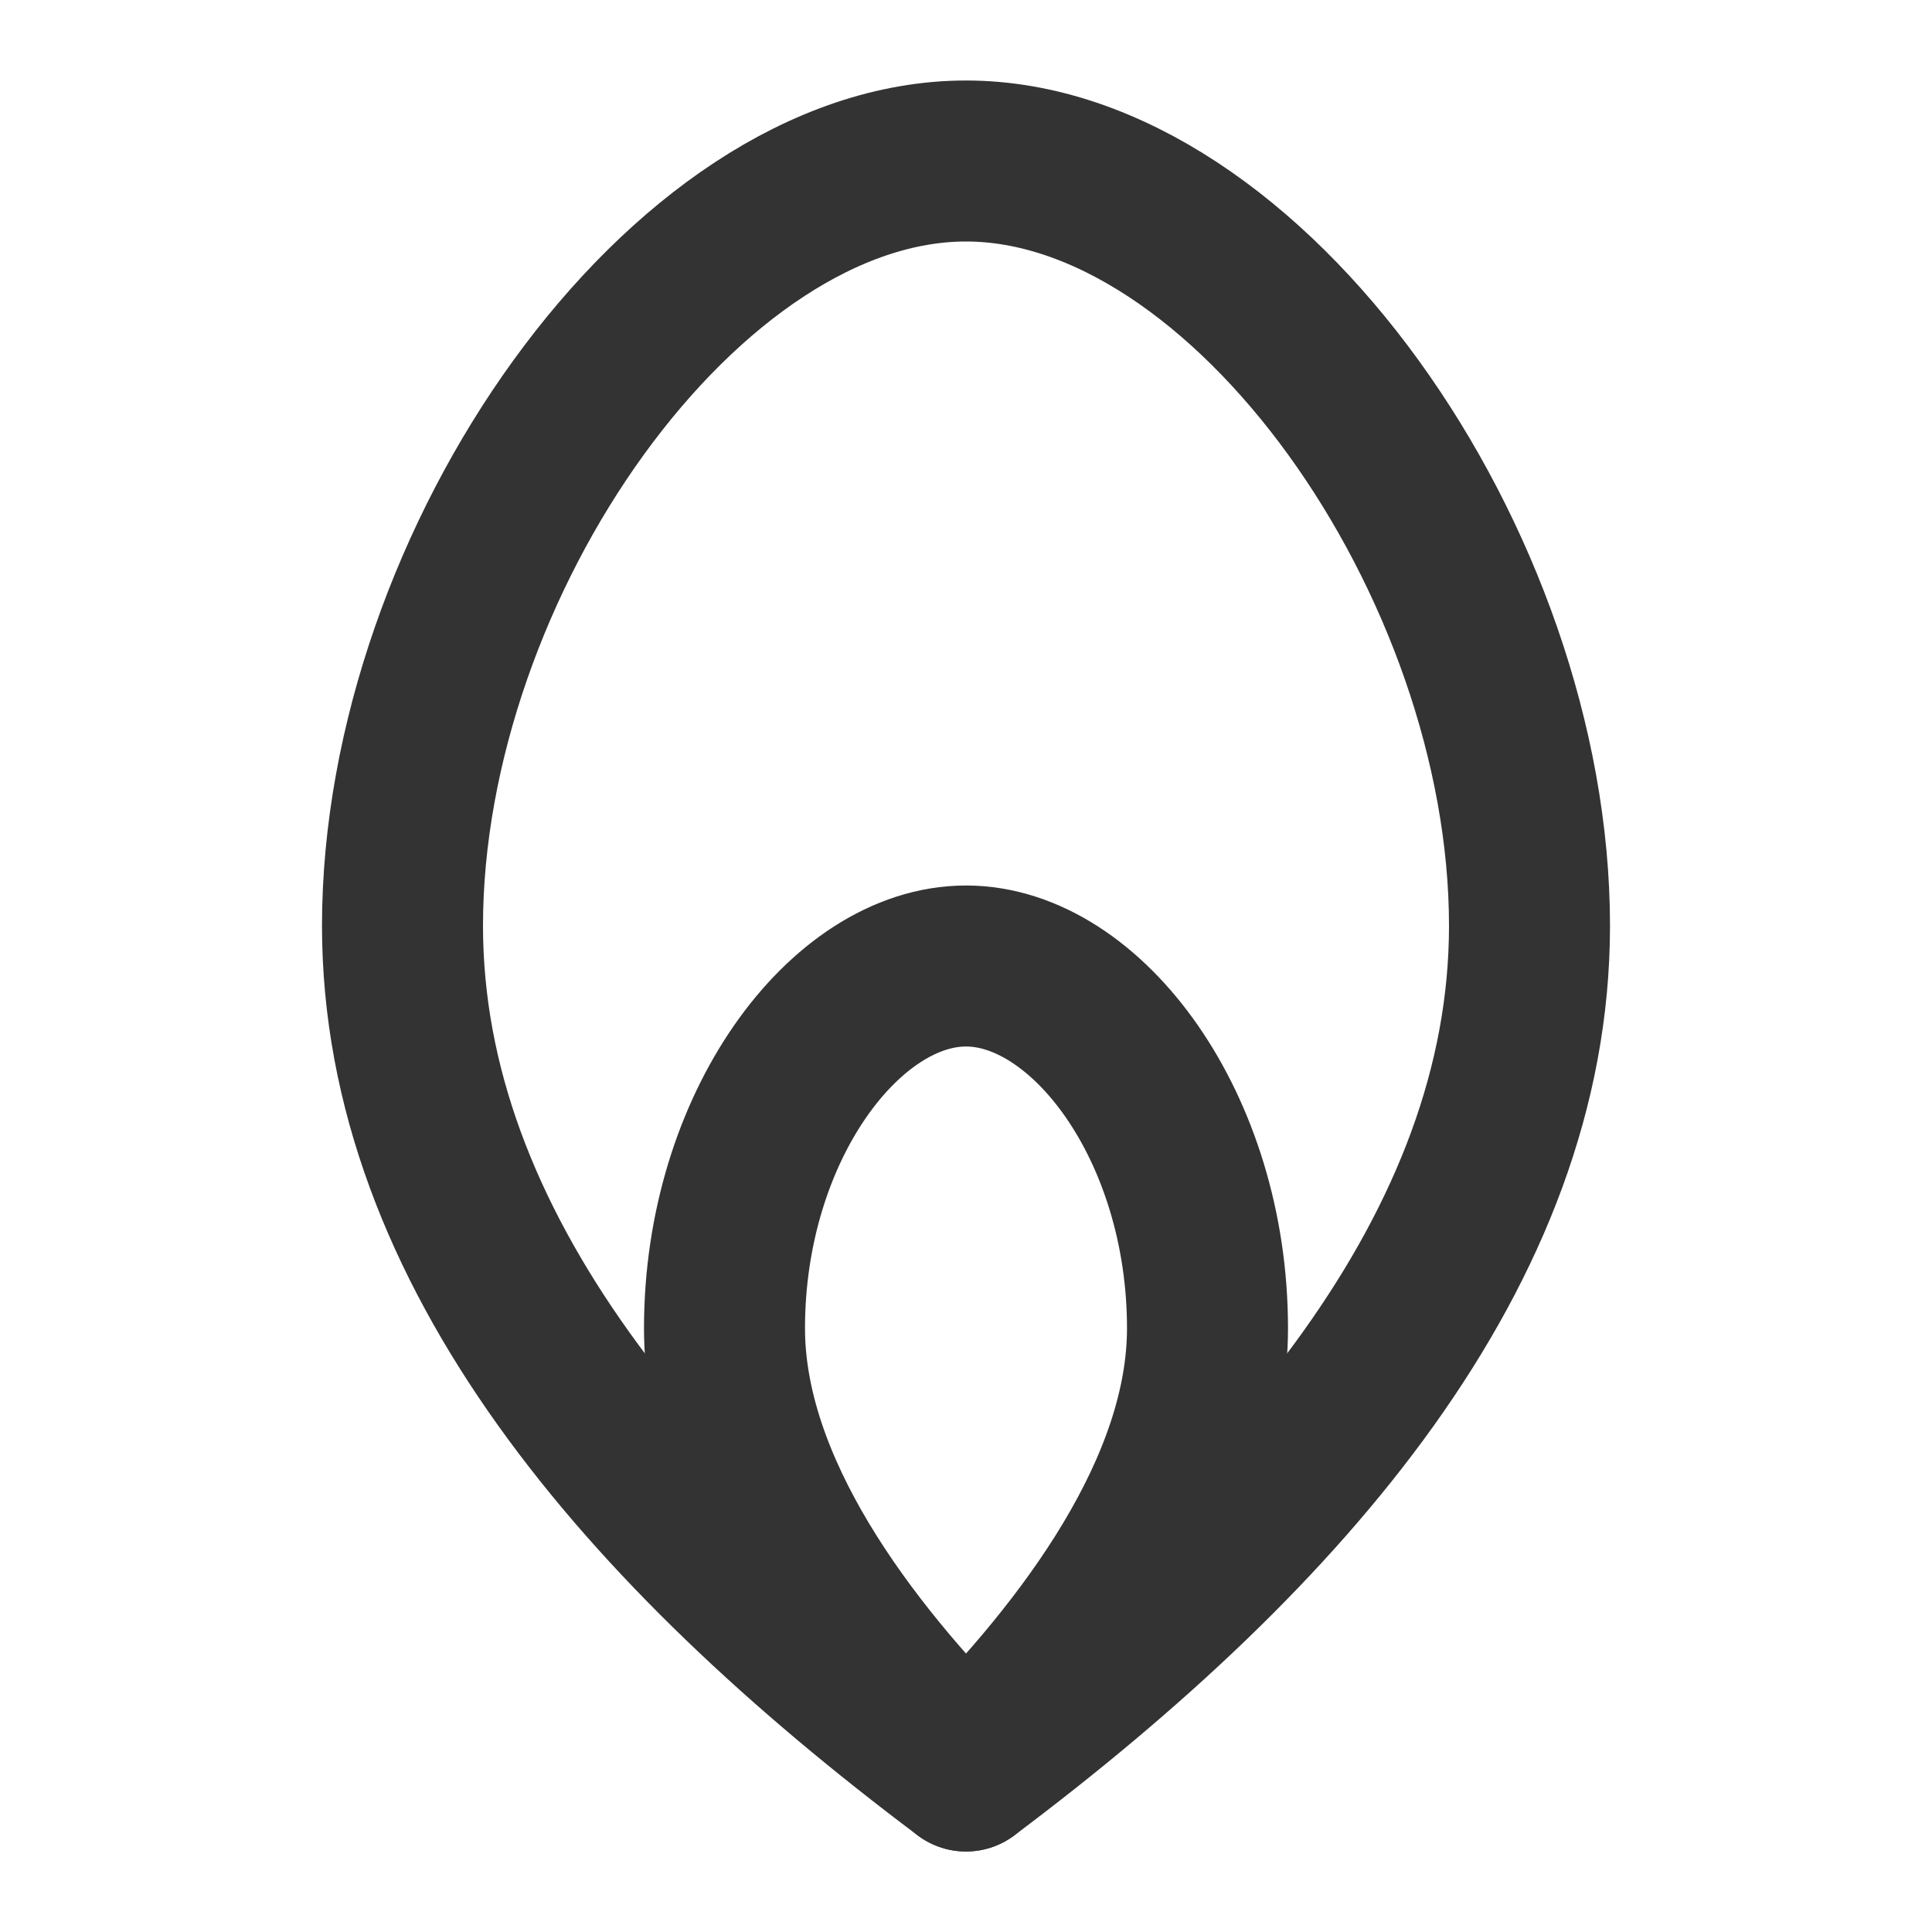
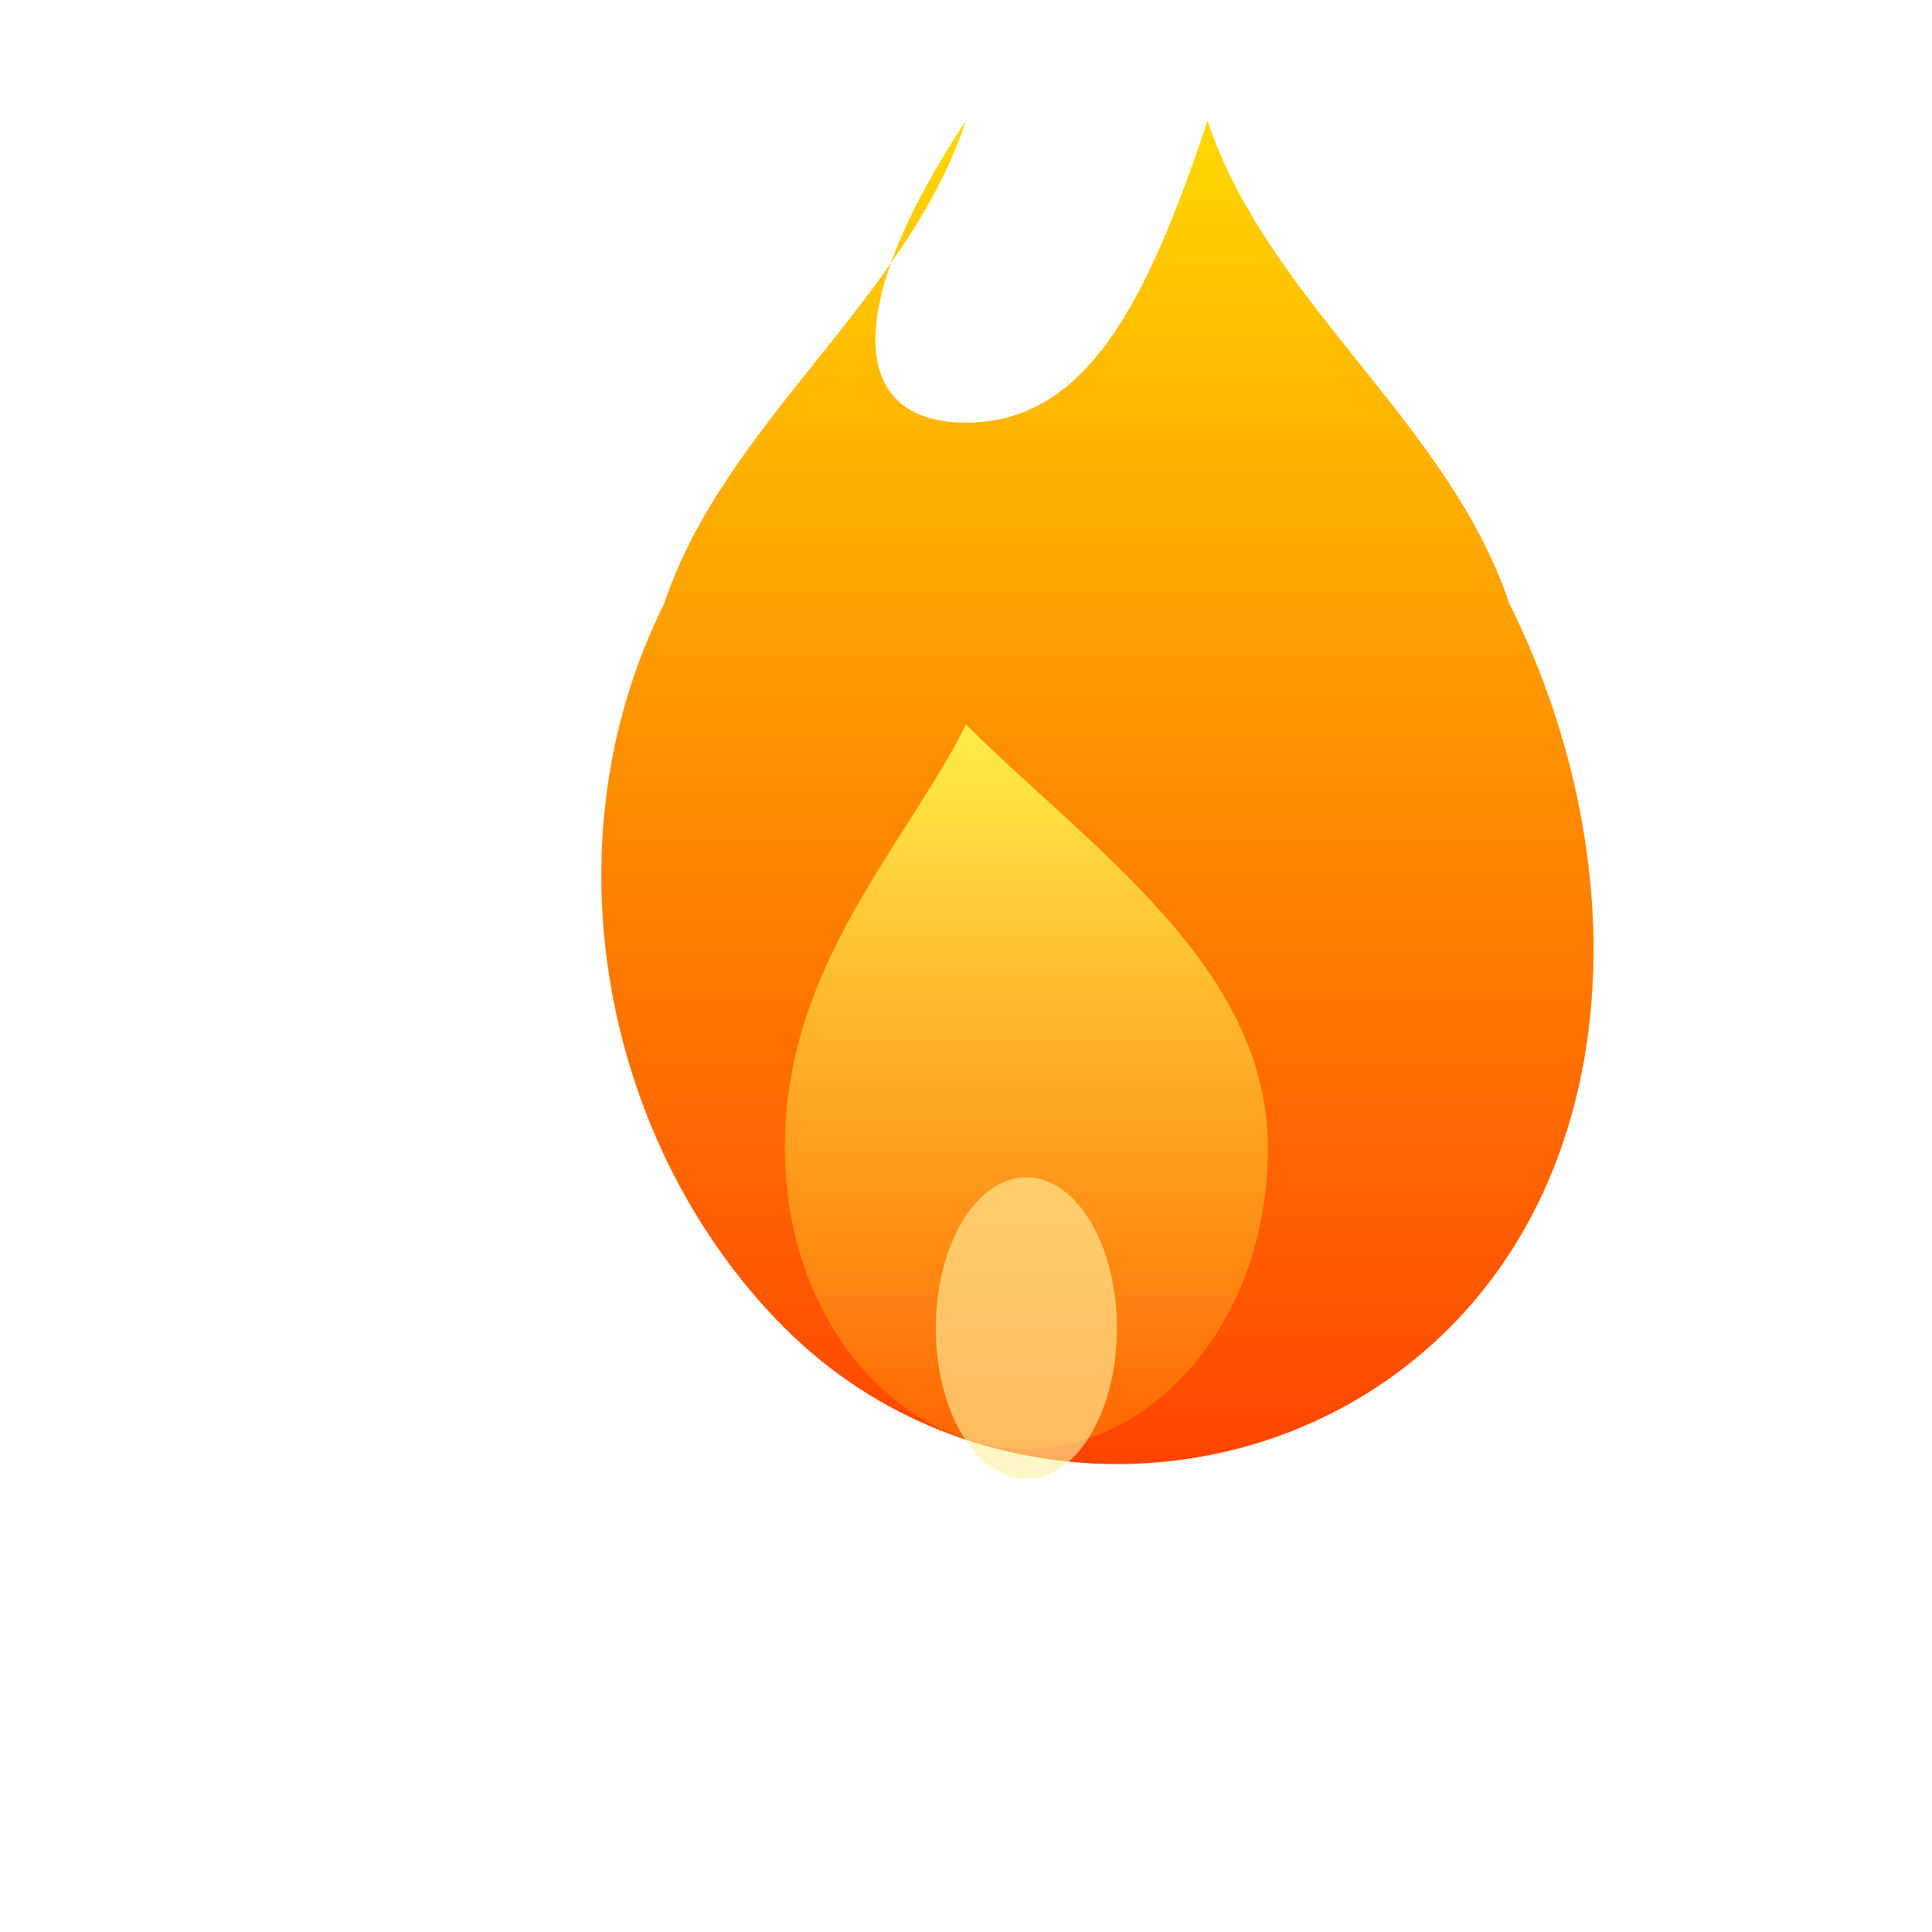
- <svg xmlns="http://www.w3.org/2000/svg" viewBox="0 0 24 24" width="24" height="24" fill="none" stroke="#333" stroke-width="2" stroke-linecap="round" stroke-linejoin="round">
-   <path d="M12 22c-4-3-7-6.5-7-10.5C5 7 8.5 2 12 2c3.5 0 7 5 7 9.5 0 4-3 7.5-7 10.5z" />
-   <path d="M12 22c-1.5-1.5-3-3.5-3-5.5 0-2.5 1.5-4.5 3-4.5s3 2 3 4.5c0 2-1.5 4-3 5.5z" />
+ <svg xmlns="http://www.w3.org/2000/svg" viewBox="0 0 32 32">
+   <defs>
+     <linearGradient id="fo" x1="0" y1="1" x2="0" y2="0">
+       <stop offset="0%" stop-color="#FF4500" />
+       <stop offset="50%" stop-color="#FF8C00" />
+       <stop offset="100%" stop-color="#FFD700" />
+     </linearGradient>
+     <linearGradient id="fi" x1="0" y1="1" x2="0" y2="0">
+       <stop offset="0%" stop-color="#FF6600" />
+       <stop offset="100%" stop-color="#FFED4A" />
+     </linearGradient>
+   </defs>
+   <path d="M16 2c-1 3-4 5-5 8-2 4-1 9 2 12s8 3 11 0 3-8 1-12c-1-3-4-5-5-8-1 3-2 5-4 5s-2-2 0-5z" fill="url(#fo)" />
+   <path d="M16 12c-1 2-3 4-3 7s2 5 4 5 4-2 4-5-3-5-5-7z" fill="url(#fi)" />
+   <ellipse cx="17" cy="22" rx="1.5" ry="2.5" fill="#FFF4A0" opacity=".6" />
</svg>
